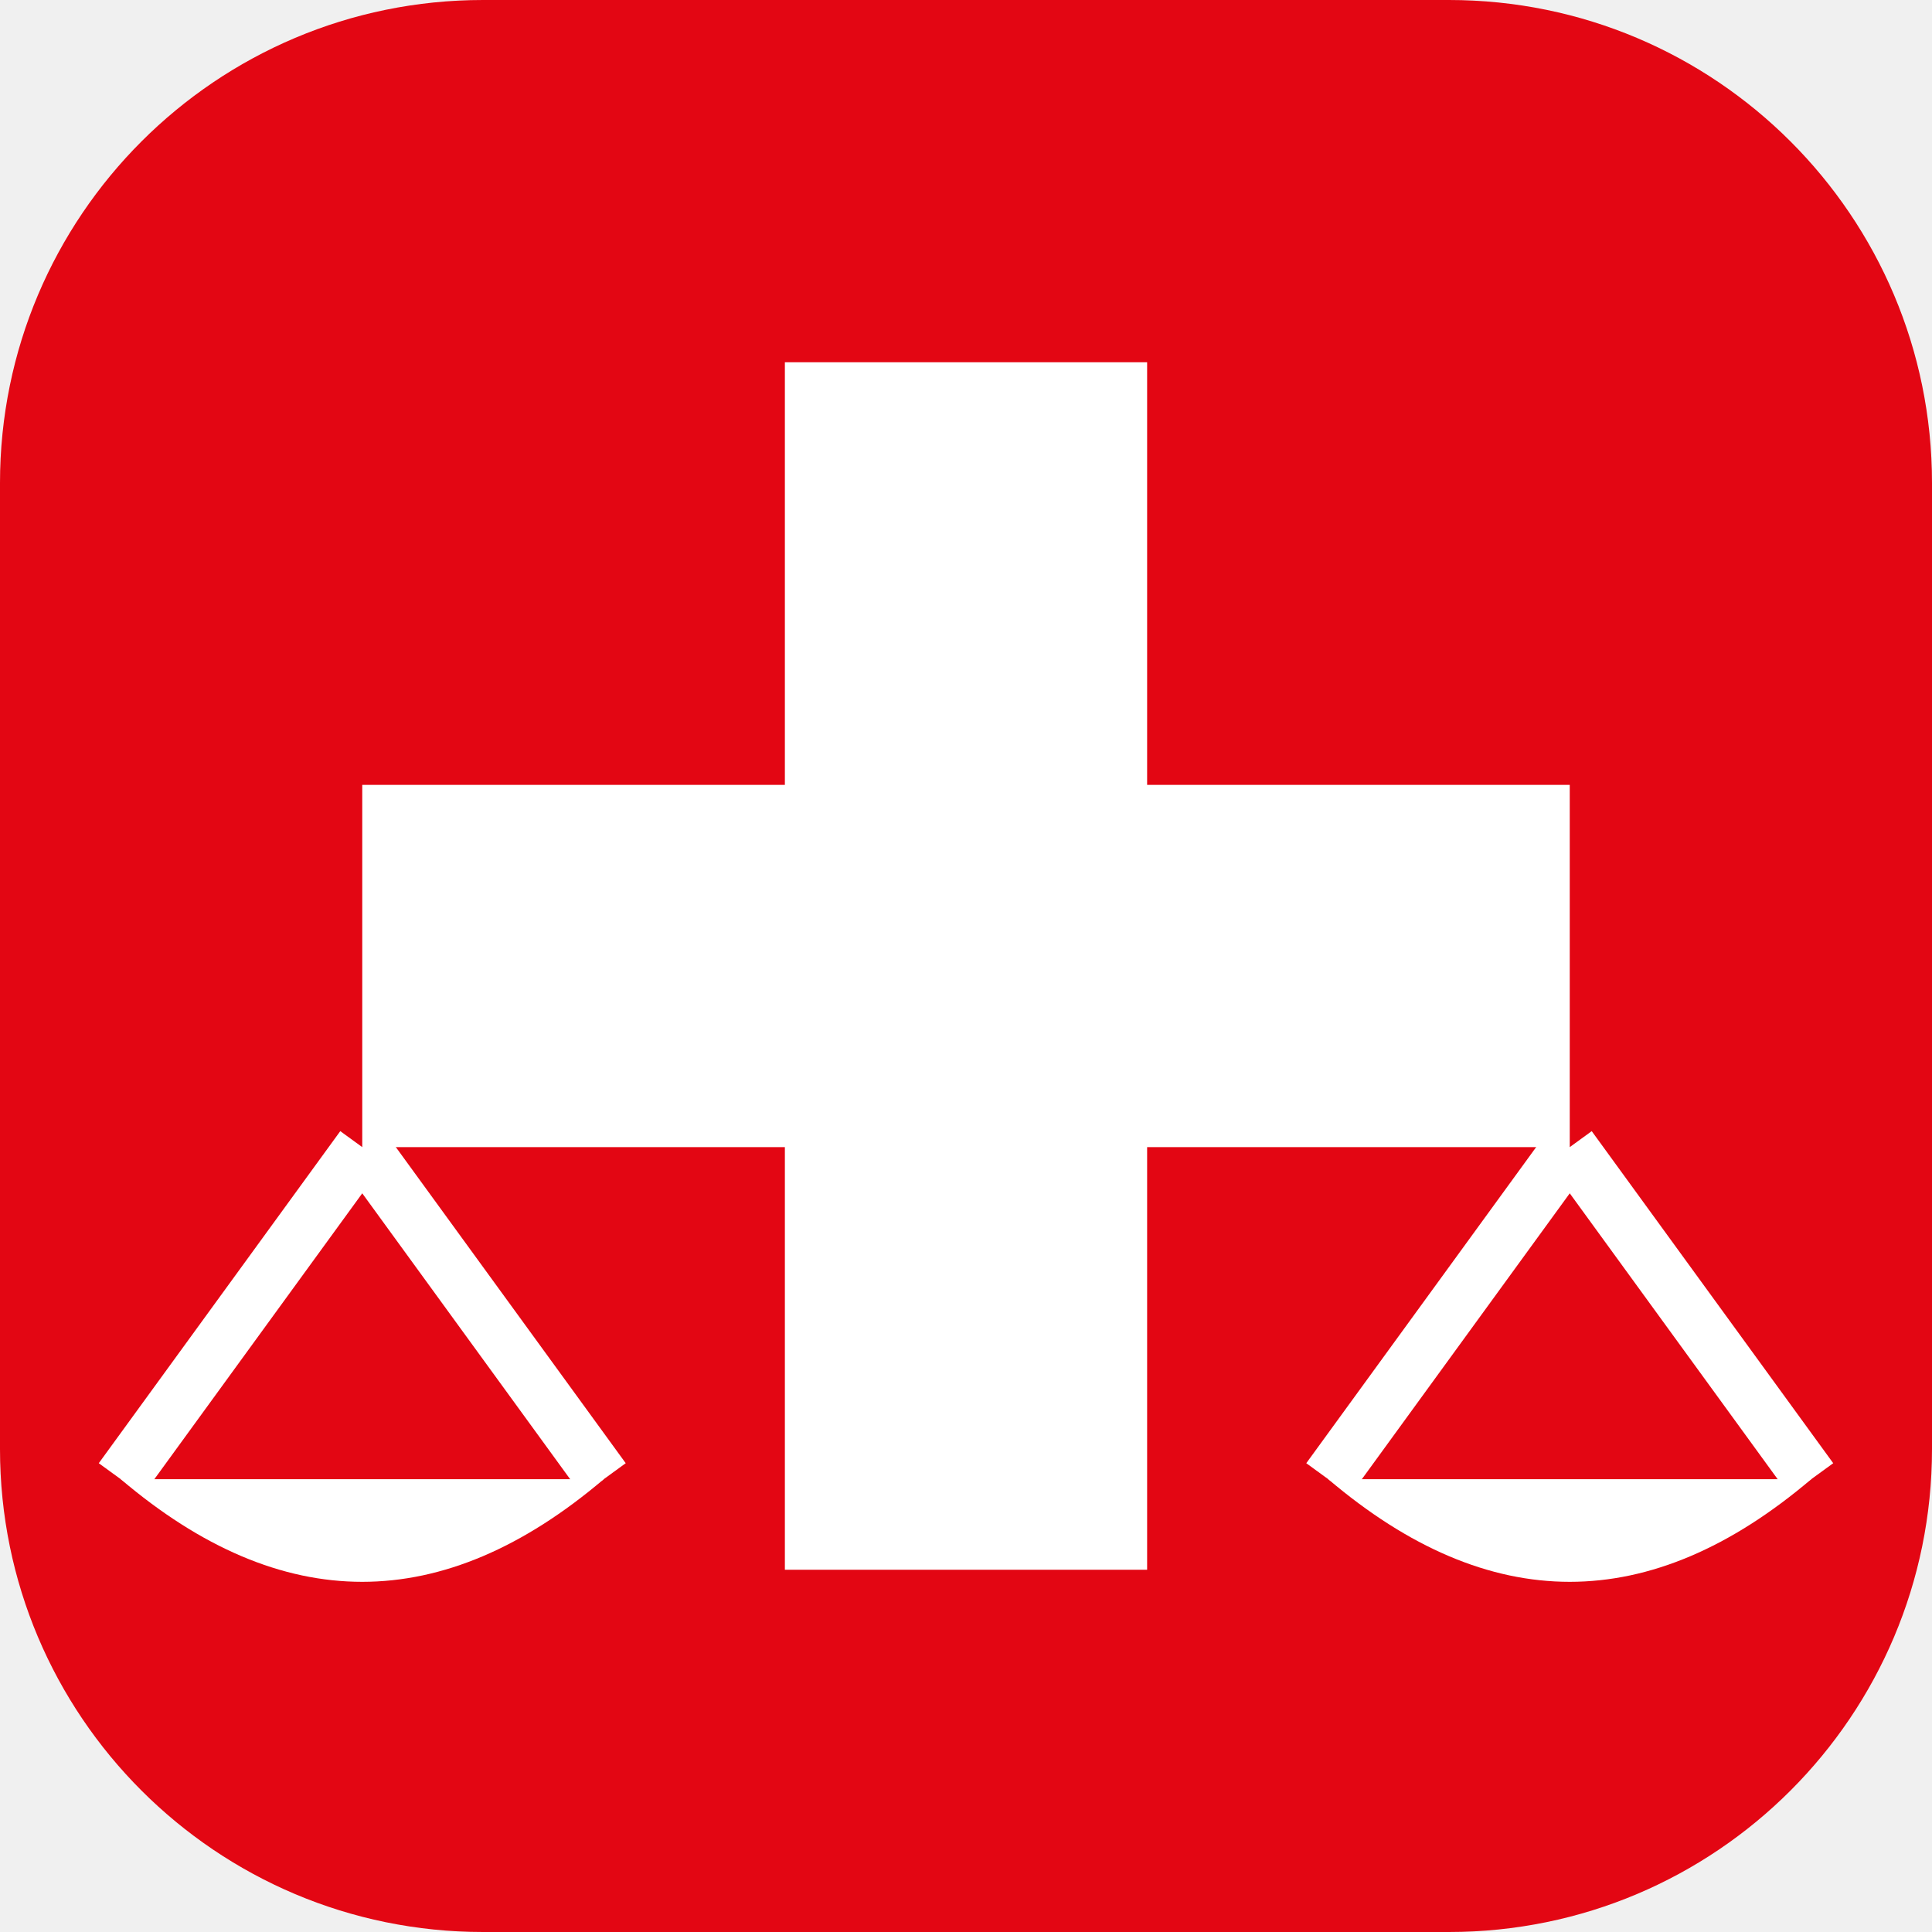
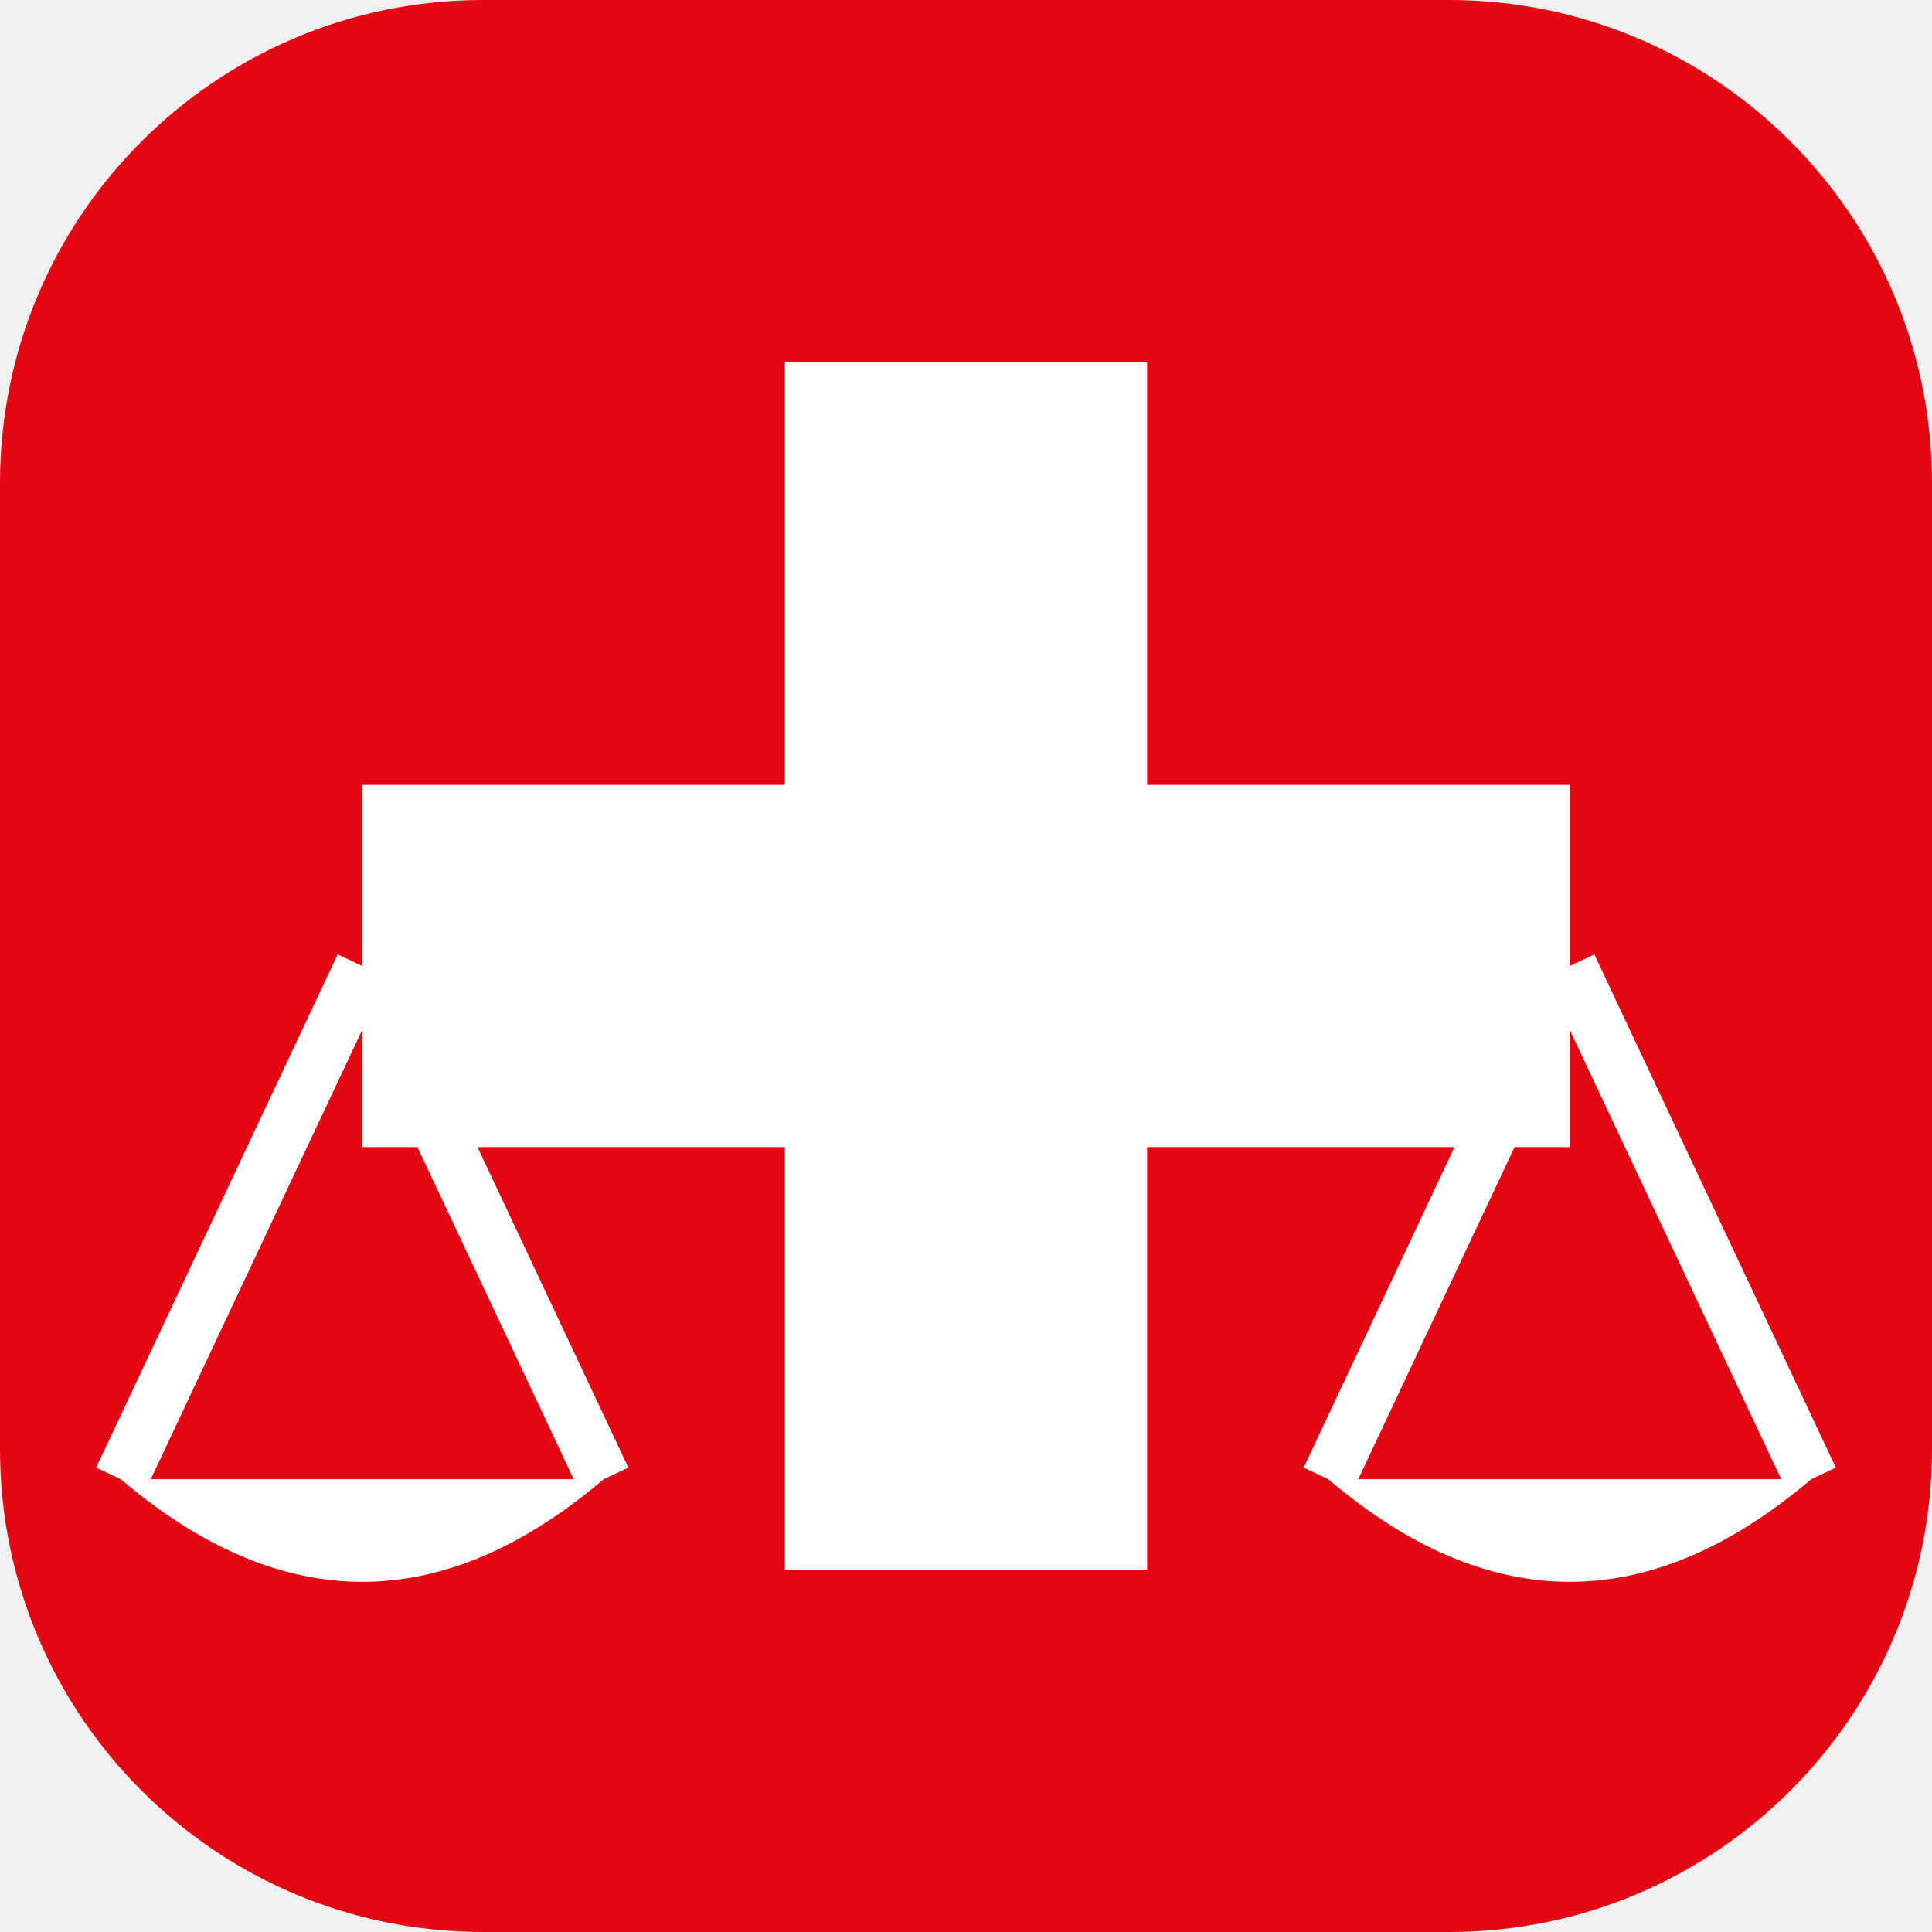
<svg xmlns="http://www.w3.org/2000/svg" viewBox="0 0 32 32" role="img" aria-label="Schweizerkreuz als Waage im Gleichgewicht">
  <rect width="32" height="32" rx="8" fill="#E30613" />
  <rect x="13" y="6" width="6" height="20" fill="#fff" />
  <rect x="6" y="13" width="20" height="6" fill="#fff" />
-   <line x1="6" y1="19" x2="2" y2="24.5" stroke="#fff" stroke-width="0.9" />
-   <line x1="6" y1="19" x2="10" y2="24.5" stroke="#fff" stroke-width="0.9" />
+   <line x1="6" y1="16" x2="2" y2="24.5" stroke="#fff" stroke-width="0.9" />
+   <line x1="6" y1="16" x2="10" y2="24.5" stroke="#fff" stroke-width="0.9" />
  <path d="M2 24.5 Q6 27.9 10 24.5 Z" fill="#fff" />
-   <line x1="26" y1="19" x2="22" y2="24.5" stroke="#fff" stroke-width="0.9" />
-   <line x1="26" y1="19" x2="30" y2="24.5" stroke="#fff" stroke-width="0.9" />
+   <line x1="26" y1="16" x2="22" y2="24.5" stroke="#fff" stroke-width="0.9" />
+   <line x1="26" y1="16" x2="30" y2="24.5" stroke="#fff" stroke-width="0.9" />
  <path d="M22 24.5 Q26 27.9 30 24.5 Z" fill="#fff" />
</svg>
